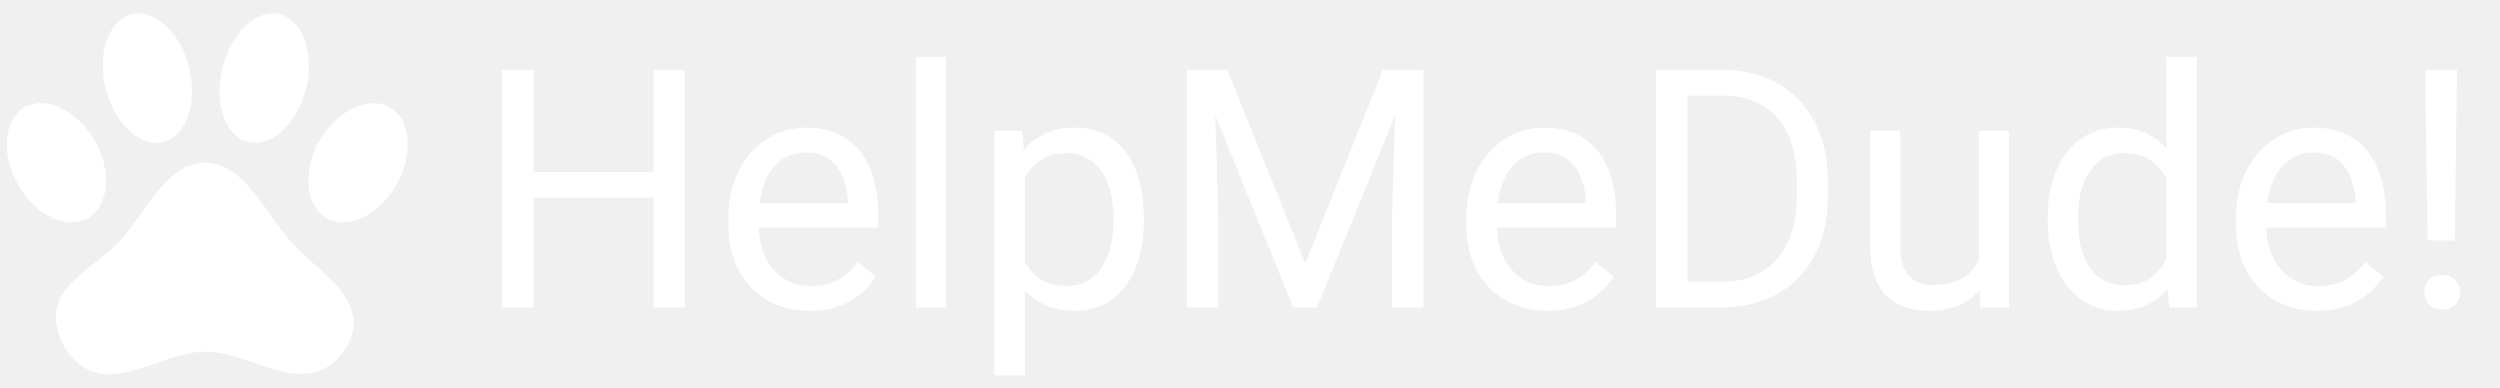
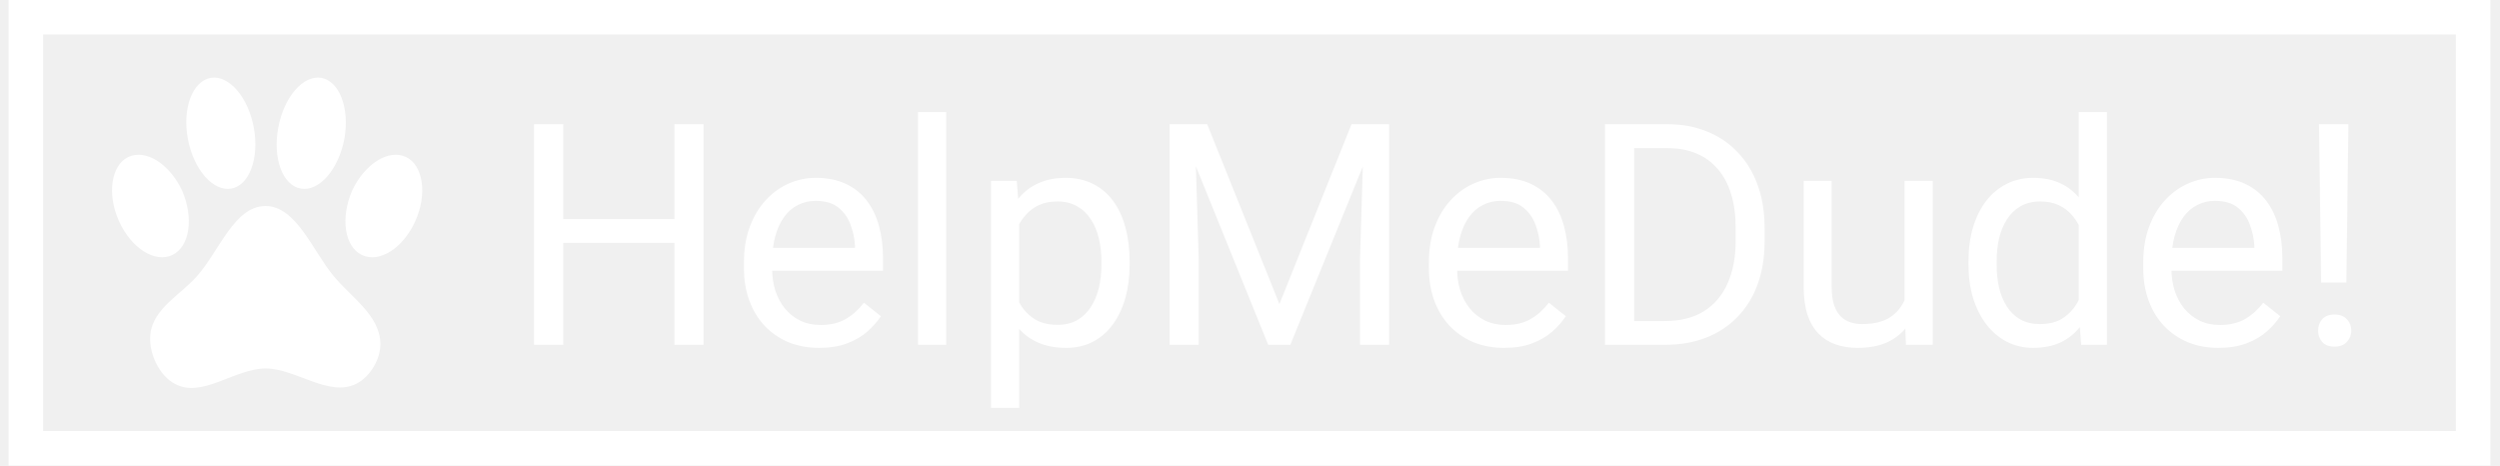
- <svg xmlns="http://www.w3.org/2000/svg" width="187" height="29" viewBox="0 0 187 29" fill="none">
-   <path d="M10.047 1.023C11.81 0.768 13.678 2.701 14.215 5.369C14.753 8.022 13.782 10.39 12.019 10.659C10.271 10.929 8.389 8.996 7.836 6.328C7.284 3.675 8.285 1.307 10.047 1.023ZM20.729 1.023C22.506 1.307 23.492 3.675 22.969 6.328C22.402 8.996 20.534 10.929 18.772 10.659C16.994 10.39 16.023 8.022 16.576 5.369C17.113 2.701 18.981 0.768 20.729 1.023ZM2.055 7.917C3.758 7.182 6.074 8.516 7.284 10.839C8.419 13.207 8.031 15.695 6.342 16.43C4.654 17.164 2.354 15.845 1.174 13.492C-0.007 11.139 0.412 8.636 2.055 7.917ZM28.945 7.917C30.588 8.636 31.006 11.139 29.826 13.492C28.646 15.845 26.346 17.164 24.657 16.43C22.969 15.695 22.581 13.207 23.716 10.839C24.926 8.516 27.242 7.182 28.945 7.917ZM26.45 24.073C26.51 25.482 25.434 27.04 24.15 27.625C21.476 28.854 18.308 26.306 15.336 26.306C12.363 26.306 9.166 28.959 6.537 27.625C5.043 26.891 4.012 24.942 4.206 23.324C4.475 21.09 7.149 19.892 8.733 18.258C10.839 16.145 12.333 12.173 15.336 12.173C18.323 12.173 19.907 16.085 21.924 18.258C23.582 20.086 26.346 21.63 26.45 24.073Z" fill="white" />
-   <path d="M49.172 12.868V14.785H39.553V12.868H49.172ZM39.919 5.227V23H37.563V5.227H39.919ZM51.223 5.227V23H48.879V5.227H51.223ZM60.549 23.244C59.629 23.244 58.795 23.09 58.046 22.78C57.306 22.463 56.667 22.019 56.13 21.45C55.601 20.88 55.194 20.205 54.909 19.423C54.624 18.642 54.482 17.788 54.482 16.86V16.347C54.482 15.273 54.641 14.317 54.958 13.479C55.275 12.632 55.707 11.916 56.252 11.33C56.797 10.744 57.416 10.301 58.107 10C58.799 9.698 59.515 9.548 60.256 9.548C61.2 9.548 62.014 9.711 62.697 10.036C63.389 10.362 63.955 10.817 64.394 11.403C64.834 11.981 65.159 12.665 65.371 13.454C65.582 14.235 65.688 15.09 65.688 16.018V17.031H55.825V15.188H63.43V15.017C63.397 14.431 63.275 13.861 63.063 13.308C62.86 12.754 62.535 12.299 62.087 11.94C61.639 11.582 61.029 11.403 60.256 11.403C59.743 11.403 59.271 11.513 58.84 11.733C58.408 11.944 58.038 12.262 57.729 12.685C57.42 13.108 57.18 13.625 57.009 14.235C56.838 14.846 56.752 15.55 56.752 16.347V16.86C56.752 17.486 56.838 18.076 57.009 18.63C57.188 19.175 57.444 19.655 57.778 20.07C58.12 20.485 58.531 20.811 59.011 21.047C59.499 21.283 60.052 21.401 60.671 21.401C61.468 21.401 62.144 21.238 62.697 20.913C63.251 20.587 63.735 20.152 64.15 19.606L65.517 20.693C65.232 21.124 64.87 21.535 64.431 21.926C63.991 22.316 63.45 22.634 62.807 22.878C62.172 23.122 61.42 23.244 60.549 23.244ZM70.778 4.25V23H68.508V4.25H70.778ZM76.662 12.331V28.078H74.392V9.792H76.467L76.662 12.331ZM85.561 16.286V16.543C85.561 17.503 85.447 18.394 85.219 19.216C84.991 20.03 84.658 20.738 84.218 21.34C83.787 21.942 83.254 22.41 82.619 22.744C81.984 23.077 81.256 23.244 80.434 23.244C79.596 23.244 78.855 23.106 78.212 22.829C77.57 22.552 77.024 22.15 76.577 21.621C76.129 21.092 75.771 20.457 75.502 19.716C75.242 18.976 75.063 18.142 74.965 17.214V15.847C75.063 14.87 75.246 13.995 75.515 13.222C75.783 12.449 76.137 11.79 76.577 11.245C77.024 10.691 77.565 10.272 78.2 9.987C78.835 9.694 79.567 9.548 80.397 9.548C81.228 9.548 81.964 9.711 82.607 10.036C83.25 10.354 83.791 10.809 84.231 11.403C84.67 11.997 84.999 12.71 85.219 13.54C85.447 14.361 85.561 15.277 85.561 16.286ZM83.29 16.543V16.286C83.29 15.627 83.221 15.008 83.083 14.431C82.945 13.845 82.729 13.332 82.436 12.893C82.151 12.445 81.785 12.095 81.337 11.843C80.89 11.582 80.357 11.452 79.738 11.452C79.169 11.452 78.672 11.55 78.249 11.745C77.834 11.94 77.48 12.205 77.187 12.539C76.894 12.864 76.654 13.238 76.467 13.662C76.288 14.077 76.153 14.508 76.064 14.956V18.117C76.227 18.687 76.455 19.224 76.748 19.729C77.04 20.225 77.431 20.628 77.919 20.937C78.408 21.238 79.022 21.389 79.763 21.389C80.373 21.389 80.898 21.262 81.337 21.01C81.785 20.75 82.151 20.396 82.436 19.948C82.729 19.501 82.945 18.988 83.083 18.41C83.221 17.824 83.29 17.202 83.29 16.543ZM89.528 5.227H91.811L97.634 19.716L103.444 5.227H105.739L98.513 23H96.731L89.528 5.227ZM88.784 5.227H90.798L91.127 16.066V23H88.784V5.227ZM104.458 5.227H106.472V23H104.128V16.066L104.458 5.227ZM115.749 23.244C114.829 23.244 113.995 23.09 113.247 22.78C112.506 22.463 111.867 22.019 111.33 21.45C110.801 20.88 110.394 20.205 110.109 19.423C109.825 18.642 109.682 17.788 109.682 16.86V16.347C109.682 15.273 109.841 14.317 110.158 13.479C110.476 12.632 110.907 11.916 111.452 11.33C111.997 10.744 112.616 10.301 113.308 10C113.999 9.698 114.715 9.548 115.456 9.548C116.4 9.548 117.214 9.711 117.897 10.036C118.589 10.362 119.155 10.817 119.594 11.403C120.034 11.981 120.359 12.665 120.571 13.454C120.782 14.235 120.888 15.09 120.888 16.018V17.031H111.025V15.188H118.63V15.017C118.597 14.431 118.475 13.861 118.264 13.308C118.06 12.754 117.735 12.299 117.287 11.94C116.84 11.582 116.229 11.403 115.456 11.403C114.943 11.403 114.471 11.513 114.04 11.733C113.609 11.944 113.238 12.262 112.929 12.685C112.62 13.108 112.38 13.625 112.209 14.235C112.038 14.846 111.953 15.55 111.953 16.347V16.86C111.953 17.486 112.038 18.076 112.209 18.63C112.388 19.175 112.644 19.655 112.978 20.07C113.32 20.485 113.731 20.811 114.211 21.047C114.699 21.283 115.253 21.401 115.871 21.401C116.669 21.401 117.344 21.238 117.897 20.913C118.451 20.587 118.935 20.152 119.35 19.606L120.717 20.693C120.432 21.124 120.07 21.535 119.631 21.926C119.191 22.316 118.65 22.634 118.007 22.878C117.373 23.122 116.62 23.244 115.749 23.244ZM128.676 23H124.965L124.99 21.084H128.676C129.946 21.084 131.004 20.819 131.85 20.29C132.696 19.753 133.331 19.004 133.754 18.044C134.186 17.076 134.401 15.944 134.401 14.65V13.564C134.401 12.547 134.279 11.643 134.035 10.854C133.791 10.056 133.433 9.385 132.961 8.84C132.489 8.286 131.911 7.867 131.228 7.583C130.552 7.298 129.775 7.155 128.896 7.155H124.892V5.227H128.896C130.06 5.227 131.122 5.422 132.082 5.812C133.042 6.195 133.868 6.752 134.56 7.485C135.26 8.209 135.797 9.088 136.171 10.122C136.546 11.147 136.733 12.303 136.733 13.588V14.65C136.733 15.936 136.546 17.096 136.171 18.129C135.797 19.155 135.256 20.03 134.548 20.754C133.848 21.478 133.002 22.036 132.009 22.426C131.024 22.809 129.913 23 128.676 23ZM126.223 5.227V23H123.867V5.227H126.223ZM148.012 19.948V9.792H150.283V23H148.122L148.012 19.948ZM148.439 17.165L149.379 17.141C149.379 18.02 149.286 18.833 149.099 19.582C148.92 20.323 148.627 20.965 148.22 21.511C147.813 22.056 147.28 22.483 146.621 22.793C145.961 23.094 145.16 23.244 144.216 23.244C143.573 23.244 142.983 23.151 142.446 22.963C141.917 22.776 141.461 22.487 141.079 22.097C140.696 21.706 140.399 21.197 140.188 20.571C139.984 19.944 139.882 19.191 139.882 18.312V9.792H142.141V18.337C142.141 18.931 142.206 19.423 142.336 19.814C142.474 20.197 142.657 20.502 142.885 20.73C143.121 20.949 143.382 21.104 143.667 21.193C143.959 21.283 144.261 21.328 144.57 21.328C145.53 21.328 146.291 21.145 146.853 20.778C147.414 20.404 147.817 19.904 148.061 19.277C148.313 18.642 148.439 17.938 148.439 17.165ZM162.05 20.436V4.25H164.321V23H162.246L162.05 20.436ZM153.164 16.543V16.286C153.164 15.277 153.286 14.361 153.53 13.54C153.782 12.71 154.136 11.997 154.592 11.403C155.056 10.809 155.605 10.354 156.24 10.036C156.883 9.711 157.599 9.548 158.388 9.548C159.218 9.548 159.943 9.694 160.561 9.987C161.188 10.272 161.717 10.691 162.148 11.245C162.587 11.79 162.933 12.449 163.186 13.222C163.438 13.995 163.613 14.87 163.71 15.847V16.97C163.621 17.938 163.446 18.809 163.186 19.582C162.933 20.355 162.587 21.014 162.148 21.56C161.717 22.105 161.188 22.524 160.561 22.817C159.934 23.102 159.202 23.244 158.364 23.244C157.591 23.244 156.883 23.077 156.24 22.744C155.605 22.41 155.056 21.942 154.592 21.34C154.136 20.738 153.782 20.03 153.53 19.216C153.286 18.394 153.164 17.503 153.164 16.543ZM155.434 16.286V16.543C155.434 17.202 155.499 17.82 155.629 18.398C155.768 18.976 155.979 19.484 156.264 19.924C156.549 20.363 156.911 20.709 157.351 20.961C157.79 21.206 158.315 21.328 158.925 21.328C159.674 21.328 160.288 21.169 160.769 20.852C161.257 20.534 161.647 20.115 161.94 19.594C162.233 19.073 162.461 18.508 162.624 17.898V14.956C162.526 14.508 162.384 14.077 162.197 13.662C162.018 13.238 161.782 12.864 161.489 12.539C161.204 12.205 160.85 11.94 160.427 11.745C160.012 11.55 159.519 11.452 158.95 11.452C158.331 11.452 157.798 11.582 157.351 11.843C156.911 12.095 156.549 12.445 156.264 12.893C155.979 13.332 155.768 13.845 155.629 14.431C155.499 15.008 155.434 15.627 155.434 16.286ZM173.317 23.244C172.398 23.244 171.564 23.09 170.815 22.78C170.074 22.463 169.436 22.019 168.898 21.45C168.369 20.88 167.963 20.205 167.678 19.423C167.393 18.642 167.25 17.788 167.25 16.86V16.347C167.25 15.273 167.409 14.317 167.727 13.479C168.044 12.632 168.475 11.916 169.021 11.33C169.566 10.744 170.184 10.301 170.876 10C171.568 9.698 172.284 9.548 173.024 9.548C173.968 9.548 174.782 9.711 175.466 10.036C176.158 10.362 176.723 10.817 177.163 11.403C177.602 11.981 177.928 12.665 178.139 13.454C178.351 14.235 178.457 15.09 178.457 16.018V17.031H168.593V15.188H176.198V15.017C176.166 14.431 176.044 13.861 175.832 13.308C175.629 12.754 175.303 12.299 174.855 11.94C174.408 11.582 173.798 11.403 173.024 11.403C172.512 11.403 172.04 11.513 171.608 11.733C171.177 11.944 170.807 12.262 170.498 12.685C170.188 13.108 169.948 13.625 169.777 14.235C169.606 14.846 169.521 15.55 169.521 16.347V16.86C169.521 17.486 169.606 18.076 169.777 18.63C169.956 19.175 170.213 19.655 170.546 20.07C170.888 20.485 171.299 20.811 171.779 21.047C172.268 21.283 172.821 21.401 173.439 21.401C174.237 21.401 174.912 21.238 175.466 20.913C176.019 20.587 176.503 20.152 176.918 19.606L178.286 20.693C178.001 21.124 177.639 21.535 177.199 21.926C176.76 22.316 176.219 22.634 175.576 22.878C174.941 23.122 174.188 23.244 173.317 23.244ZM183.779 5.227L183.62 17.983H181.582L181.411 5.227H183.779ZM181.337 21.865C181.337 21.498 181.447 21.189 181.667 20.937C181.895 20.685 182.229 20.559 182.668 20.559C183.099 20.559 183.429 20.685 183.657 20.937C183.893 21.189 184.011 21.498 184.011 21.865C184.011 22.215 183.893 22.516 183.657 22.768C183.429 23.02 183.099 23.146 182.668 23.146C182.229 23.146 181.895 23.02 181.667 22.768C181.447 22.516 181.337 22.215 181.337 21.865Z" fill="white" />
+ <svg xmlns="http://www.w3.org/2000/svg" width="145" height="27" viewBox="0 0 145 27" fill="none">
+   <path d="M12.228 4.515C13.286 4.345 14.406 5.634 14.729 7.413C15.052 9.181 14.469 10.76 13.412 10.94C12.363 11.119 11.233 9.831 10.902 8.052C10.57 6.284 11.171 4.705 12.228 4.515ZM18.637 4.515C19.704 4.705 20.295 6.284 19.982 8.052C19.641 9.831 18.521 11.119 17.463 10.94C16.396 10.76 15.814 9.181 16.145 7.413C16.468 5.634 17.588 4.345 18.637 4.515ZM7.433 9.111C8.455 8.622 9.844 9.511 10.57 11.059C11.251 12.638 11.018 14.297 10.005 14.786C8.993 15.276 7.612 14.397 6.904 12.828C6.196 11.259 6.447 9.591 7.433 9.111ZM23.567 9.111C24.553 9.591 24.804 11.259 24.096 12.828C23.388 14.397 22.007 15.276 20.994 14.786C19.982 14.297 19.749 12.638 20.43 11.059C21.156 9.511 22.545 8.622 23.567 9.111ZM22.07 19.882C22.106 20.821 21.461 21.86 20.69 22.25C19.085 23.069 17.185 21.371 15.401 21.371C13.618 21.371 11.7 23.139 10.122 22.25C9.226 21.76 8.607 20.462 8.724 19.382C8.885 17.894 10.489 17.094 11.44 16.005C12.703 14.597 13.6 11.949 15.401 11.949C17.194 11.949 18.144 14.556 19.354 16.005C20.349 17.224 22.007 18.253 22.07 19.882Z" fill="white" />
+   <path d="M39.344 12.705V14.085H32.418V12.705H39.344ZM32.682 7.203V20H30.985V7.203H32.682ZM40.82 7.203V20H39.133V7.203H40.82ZM47.535 20.176C46.873 20.176 46.273 20.064 45.733 19.842C45.2 19.613 44.74 19.294 44.353 18.884C43.973 18.474 43.68 17.987 43.475 17.425C43.27 16.862 43.167 16.247 43.167 15.579V15.21C43.167 14.437 43.281 13.748 43.51 13.145C43.738 12.535 44.049 12.02 44.441 11.598C44.834 11.176 45.279 10.856 45.777 10.64C46.275 10.423 46.791 10.315 47.324 10.315C48.004 10.315 48.59 10.432 49.082 10.666C49.58 10.9 49.987 11.229 50.304 11.65C50.62 12.066 50.855 12.559 51.007 13.127C51.159 13.69 51.235 14.305 51.235 14.973V15.702H44.134V14.375H49.609V14.252C49.586 13.83 49.498 13.42 49.346 13.021C49.199 12.623 48.965 12.295 48.643 12.037C48.32 11.779 47.881 11.65 47.324 11.65C46.955 11.65 46.615 11.729 46.305 11.888C45.994 12.04 45.727 12.269 45.505 12.573C45.282 12.878 45.109 13.25 44.986 13.69C44.863 14.129 44.802 14.636 44.802 15.21V15.579C44.802 16.03 44.863 16.455 44.986 16.854C45.115 17.246 45.3 17.592 45.54 17.891C45.786 18.189 46.082 18.424 46.428 18.594C46.779 18.764 47.178 18.849 47.623 18.849C48.197 18.849 48.684 18.731 49.082 18.497C49.48 18.263 49.829 17.949 50.128 17.557L51.112 18.339C50.907 18.649 50.647 18.945 50.33 19.227C50.014 19.508 49.624 19.736 49.161 19.912C48.704 20.088 48.162 20.176 47.535 20.176ZM54.9 6.5V20H53.266V6.5H54.9ZM59.137 12.318V23.656H57.502V10.49H58.996L59.137 12.318ZM65.544 15.166V15.351C65.544 16.042 65.462 16.684 65.298 17.275C65.134 17.861 64.894 18.371 64.577 18.805C64.267 19.238 63.883 19.575 63.426 19.815C62.969 20.056 62.444 20.176 61.852 20.176C61.249 20.176 60.716 20.076 60.253 19.877C59.79 19.678 59.398 19.388 59.075 19.007C58.753 18.626 58.495 18.169 58.302 17.636C58.114 17.102 57.985 16.502 57.915 15.834V14.85C57.985 14.146 58.117 13.517 58.31 12.96C58.504 12.403 58.759 11.929 59.075 11.536C59.398 11.138 59.787 10.836 60.244 10.631C60.701 10.42 61.228 10.315 61.826 10.315C62.424 10.315 62.954 10.432 63.417 10.666C63.88 10.895 64.269 11.223 64.586 11.65C64.902 12.078 65.14 12.591 65.298 13.188C65.462 13.78 65.544 14.44 65.544 15.166ZM63.909 15.351V15.166C63.909 14.691 63.859 14.246 63.76 13.83C63.66 13.408 63.505 13.039 63.294 12.723C63.089 12.4 62.825 12.148 62.503 11.967C62.181 11.779 61.797 11.685 61.352 11.685C60.941 11.685 60.584 11.756 60.279 11.896C59.98 12.037 59.726 12.227 59.515 12.468C59.304 12.702 59.131 12.972 58.996 13.276C58.867 13.575 58.77 13.886 58.706 14.208V16.484C58.823 16.895 58.987 17.281 59.198 17.645C59.409 18.002 59.69 18.292 60.042 18.515C60.394 18.731 60.836 18.84 61.369 18.84C61.809 18.84 62.187 18.749 62.503 18.567C62.825 18.38 63.089 18.125 63.294 17.803C63.505 17.48 63.66 17.111 63.76 16.695C63.859 16.273 63.909 15.825 63.909 15.351ZM68.4 7.203H70.044L74.236 17.636L78.42 7.203H80.072L74.869 20H73.586L68.4 7.203ZM67.864 7.203H69.314L69.552 15.008V20H67.864V7.203ZM79.149 7.203H80.6V20H78.912V15.008L79.149 7.203ZM87.279 20.176C86.617 20.176 86.017 20.064 85.478 19.842C84.944 19.613 84.484 19.294 84.098 18.884C83.717 18.474 83.424 17.987 83.219 17.425C83.014 16.862 82.911 16.247 82.911 15.579V15.21C82.911 14.437 83.025 13.748 83.254 13.145C83.482 12.535 83.793 12.02 84.186 11.598C84.578 11.176 85.023 10.856 85.522 10.64C86.019 10.423 86.535 10.315 87.068 10.315C87.748 10.315 88.334 10.432 88.826 10.666C89.324 10.9 89.731 11.229 90.048 11.65C90.364 12.066 90.599 12.559 90.751 13.127C90.903 13.69 90.98 14.305 90.98 14.973V15.702H83.878V14.375H89.353V14.252C89.33 13.83 89.242 13.42 89.09 13.021C88.943 12.623 88.709 12.295 88.387 12.037C88.064 11.779 87.625 11.65 87.068 11.65C86.699 11.65 86.359 11.729 86.049 11.888C85.738 12.04 85.472 12.269 85.249 12.573C85.026 12.878 84.853 13.25 84.731 13.69C84.607 14.129 84.546 14.636 84.546 15.21V15.579C84.546 16.03 84.607 16.455 84.731 16.854C84.859 17.246 85.044 17.592 85.284 17.891C85.53 18.189 85.826 18.424 86.172 18.594C86.523 18.764 86.922 18.849 87.367 18.849C87.941 18.849 88.428 18.731 88.826 18.497C89.225 18.263 89.573 17.949 89.872 17.557L90.856 18.339C90.651 18.649 90.391 18.945 90.074 19.227C89.758 19.508 89.368 19.736 88.905 19.912C88.448 20.088 87.906 20.176 87.279 20.176ZM96.587 20H93.915L93.933 18.62H96.587C97.501 18.62 98.263 18.43 98.872 18.049C99.481 17.662 99.939 17.123 100.243 16.432C100.554 15.734 100.709 14.92 100.709 13.988V13.206C100.709 12.474 100.621 11.823 100.445 11.255C100.27 10.681 100.012 10.197 99.672 9.805C99.332 9.406 98.916 9.104 98.424 8.899C97.938 8.694 97.378 8.592 96.745 8.592H93.862V7.203H96.745C97.583 7.203 98.348 7.344 99.039 7.625C99.731 7.9 100.325 8.302 100.823 8.829C101.327 9.351 101.714 9.983 101.983 10.727C102.253 11.466 102.388 12.298 102.388 13.224V13.988C102.388 14.914 102.253 15.749 101.983 16.493C101.714 17.231 101.324 17.861 100.814 18.383C100.311 18.904 99.701 19.306 98.986 19.587C98.277 19.862 97.478 20 96.587 20ZM94.82 7.203V20H93.124V7.203H94.82ZM110.509 17.803V10.49H112.144V20H110.588L110.509 17.803ZM110.816 15.799L111.493 15.781C111.493 16.414 111.426 17 111.291 17.539C111.162 18.072 110.951 18.535 110.658 18.928C110.365 19.32 109.981 19.628 109.507 19.851C109.032 20.067 108.455 20.176 107.775 20.176C107.312 20.176 106.888 20.108 106.501 19.974C106.12 19.839 105.792 19.631 105.517 19.35C105.241 19.068 105.027 18.702 104.875 18.251C104.729 17.8 104.655 17.258 104.655 16.625V10.49H106.281V16.643C106.281 17.07 106.328 17.425 106.422 17.706C106.521 17.981 106.653 18.201 106.817 18.365C106.987 18.523 107.175 18.635 107.38 18.699C107.591 18.764 107.808 18.796 108.03 18.796C108.722 18.796 109.27 18.664 109.674 18.4C110.078 18.131 110.368 17.77 110.544 17.319C110.726 16.862 110.816 16.355 110.816 15.799ZM120.616 18.154V6.5H122.251V20H120.757L120.616 18.154ZM114.218 15.351V15.166C114.218 14.44 114.306 13.78 114.481 13.188C114.663 12.591 114.918 12.078 115.246 11.65C115.58 11.223 115.976 10.895 116.433 10.666C116.896 10.432 117.411 10.315 117.979 10.315C118.577 10.315 119.099 10.42 119.544 10.631C119.995 10.836 120.376 11.138 120.687 11.536C121.003 11.929 121.252 12.403 121.434 12.96C121.615 13.517 121.741 14.146 121.812 14.85V15.658C121.747 16.355 121.621 16.982 121.434 17.539C121.252 18.096 121.003 18.57 120.687 18.963C120.376 19.355 119.995 19.657 119.544 19.868C119.093 20.073 118.565 20.176 117.962 20.176C117.405 20.176 116.896 20.056 116.433 19.815C115.976 19.575 115.58 19.238 115.246 18.805C114.918 18.371 114.663 17.861 114.481 17.275C114.306 16.684 114.218 16.042 114.218 15.351ZM115.853 15.166V15.351C115.853 15.825 115.899 16.27 115.993 16.686C116.093 17.102 116.245 17.469 116.45 17.785C116.655 18.102 116.916 18.351 117.232 18.532C117.549 18.708 117.927 18.796 118.366 18.796C118.905 18.796 119.348 18.682 119.693 18.453C120.045 18.225 120.326 17.923 120.537 17.548C120.748 17.173 120.912 16.766 121.029 16.326V14.208C120.959 13.886 120.856 13.575 120.722 13.276C120.593 12.972 120.423 12.702 120.212 12.468C120.007 12.227 119.752 12.037 119.447 11.896C119.148 11.756 118.794 11.685 118.384 11.685C117.938 11.685 117.555 11.779 117.232 11.967C116.916 12.148 116.655 12.4 116.45 12.723C116.245 13.039 116.093 13.408 115.993 13.83C115.899 14.246 115.853 14.691 115.853 15.166ZM128.729 20.176C128.066 20.176 127.466 20.064 126.927 19.842C126.394 19.613 125.934 19.294 125.547 18.884C125.166 18.474 124.873 17.987 124.668 17.425C124.463 16.862 124.36 16.247 124.36 15.579V15.21C124.36 14.437 124.475 13.748 124.703 13.145C124.932 12.535 125.242 12.02 125.635 11.598C126.027 11.176 126.473 10.856 126.971 10.64C127.469 10.423 127.984 10.315 128.518 10.315C129.197 10.315 129.783 10.432 130.275 10.666C130.773 10.9 131.181 11.229 131.497 11.65C131.813 12.066 132.048 12.559 132.2 13.127C132.353 13.69 132.429 14.305 132.429 14.973V15.702H125.327V14.375H130.803V14.252C130.779 13.83 130.691 13.42 130.539 13.021C130.393 12.623 130.158 12.295 129.836 12.037C129.514 11.779 129.074 11.65 128.518 11.65C128.148 11.65 127.809 11.729 127.498 11.888C127.188 12.04 126.921 12.269 126.698 12.573C126.476 12.878 126.303 13.25 126.18 13.69C126.057 14.129 125.995 14.636 125.995 15.21V15.579C125.995 16.03 126.057 16.455 126.18 16.854C126.309 17.246 126.493 17.592 126.733 17.891C126.979 18.189 127.275 18.424 127.621 18.594C127.973 18.764 128.371 18.849 128.816 18.849C129.391 18.849 129.877 18.731 130.275 18.497C130.674 18.263 131.022 17.949 131.321 17.557L132.306 18.339C132.101 18.649 131.84 18.945 131.523 19.227C131.207 19.508 130.817 19.736 130.354 19.912C129.897 20.088 129.355 20.176 128.729 20.176ZM136.261 7.203L136.146 16.388H134.679L134.556 7.203H136.261ZM134.503 19.183C134.503 18.919 134.582 18.696 134.74 18.515C134.904 18.333 135.145 18.242 135.461 18.242C135.771 18.242 136.009 18.333 136.173 18.515C136.343 18.696 136.428 18.919 136.428 19.183C136.428 19.435 136.343 19.651 136.173 19.833C136.009 20.015 135.771 20.105 135.461 20.105C135.145 20.105 134.904 20.015 134.74 19.833C134.582 19.651 134.503 19.435 134.503 19.183Z" fill="white" />
+   <rect x="1.5" y="1" width="142" height="25" stroke="white" stroke-width="2" />
</svg>
